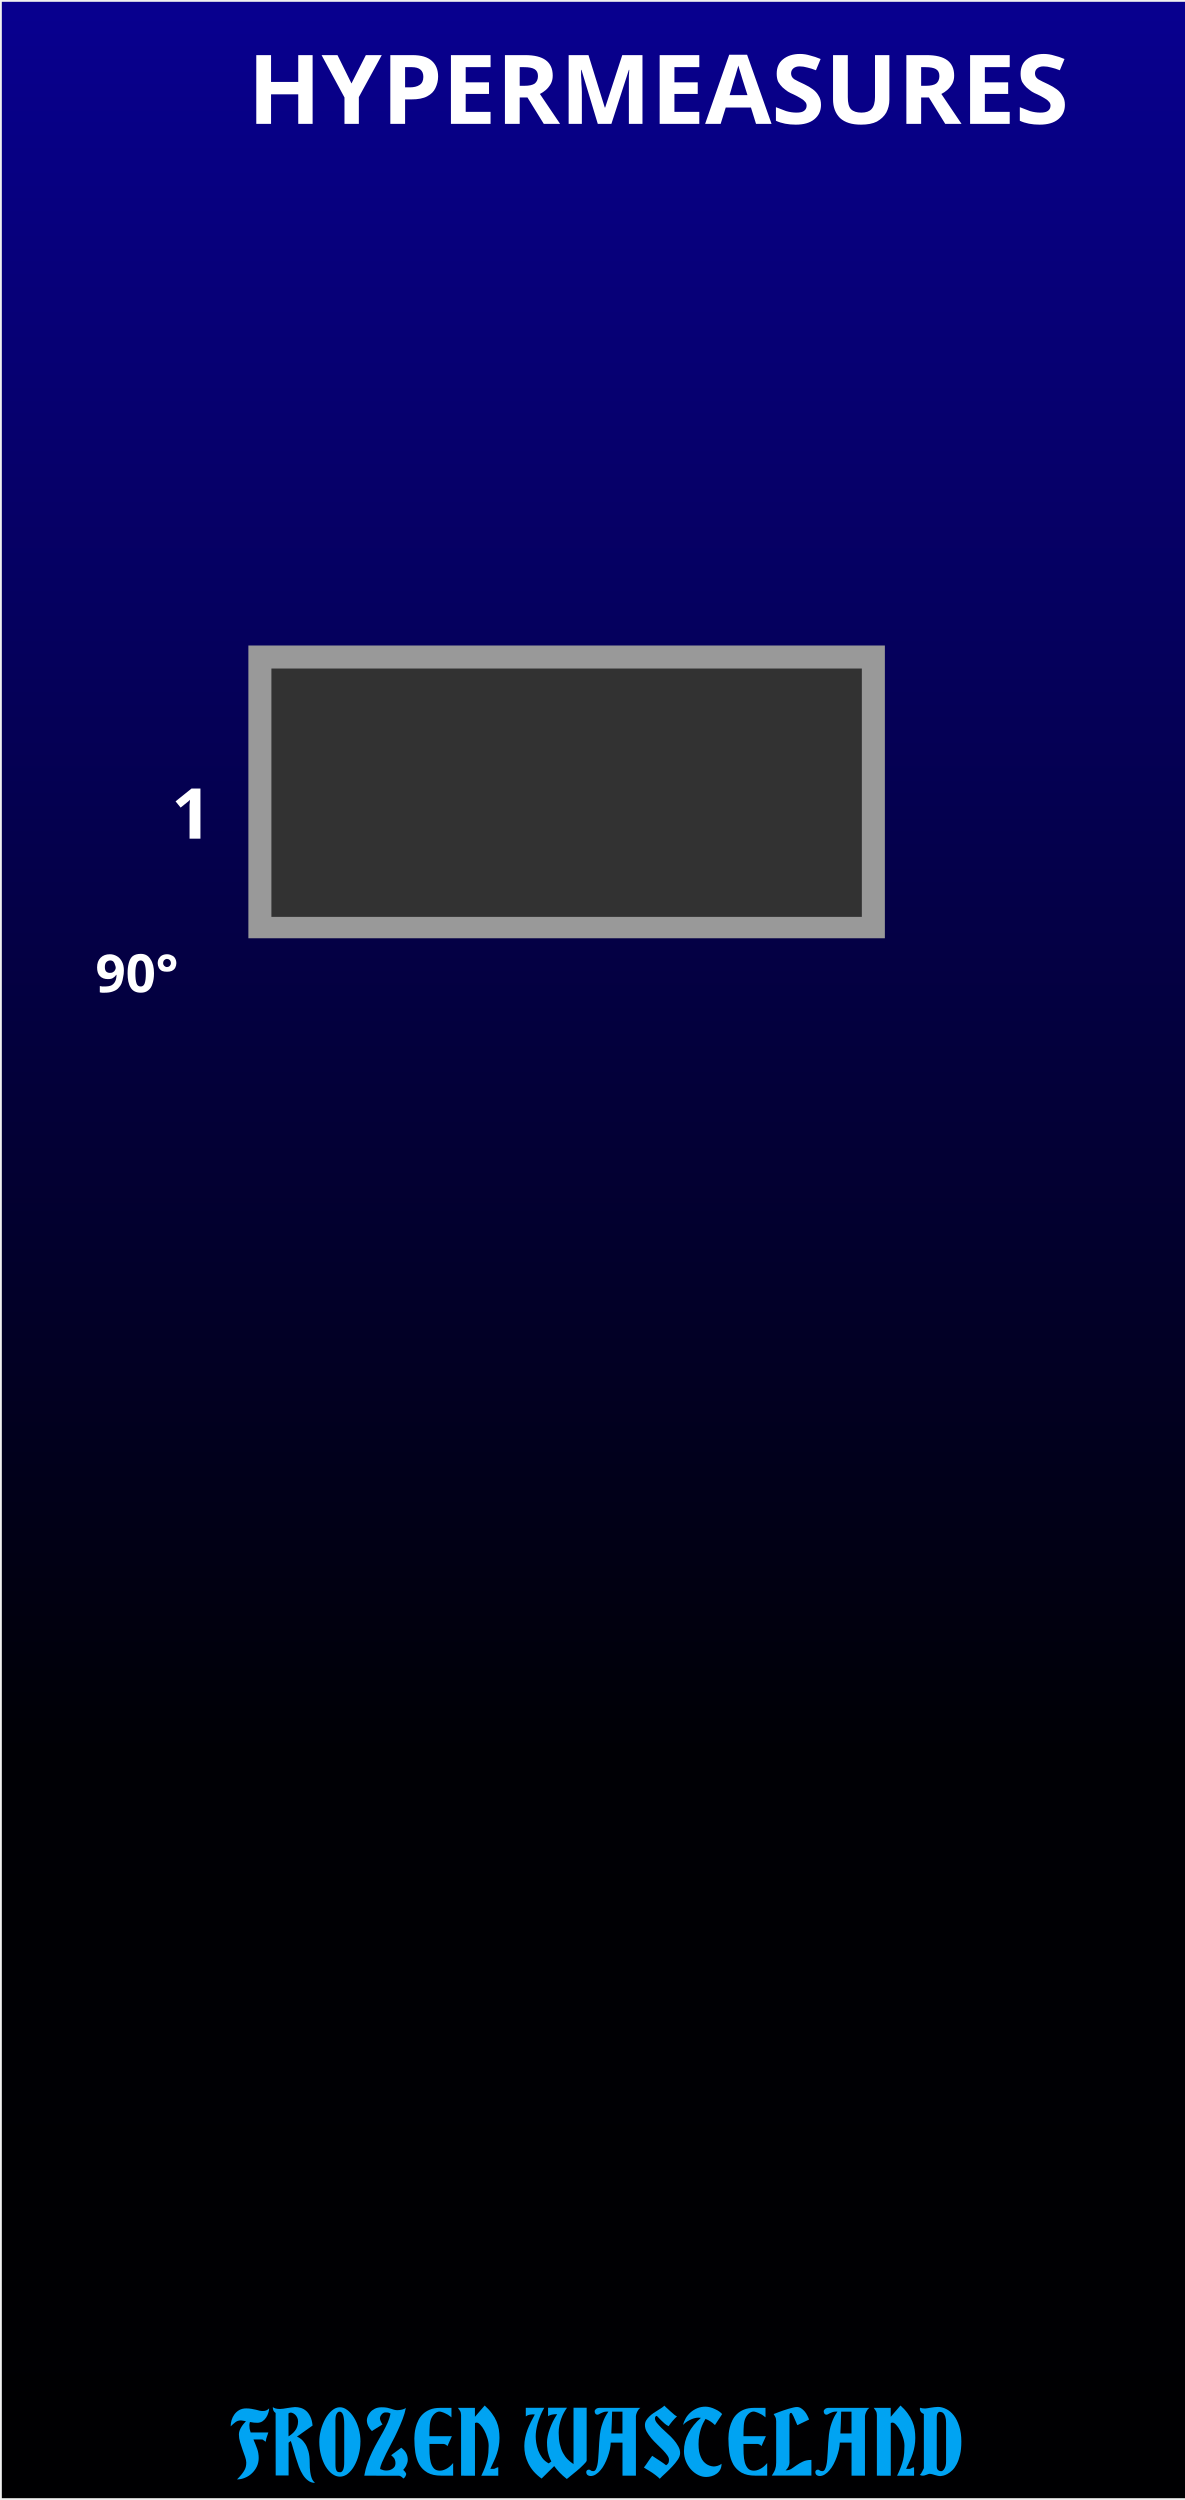
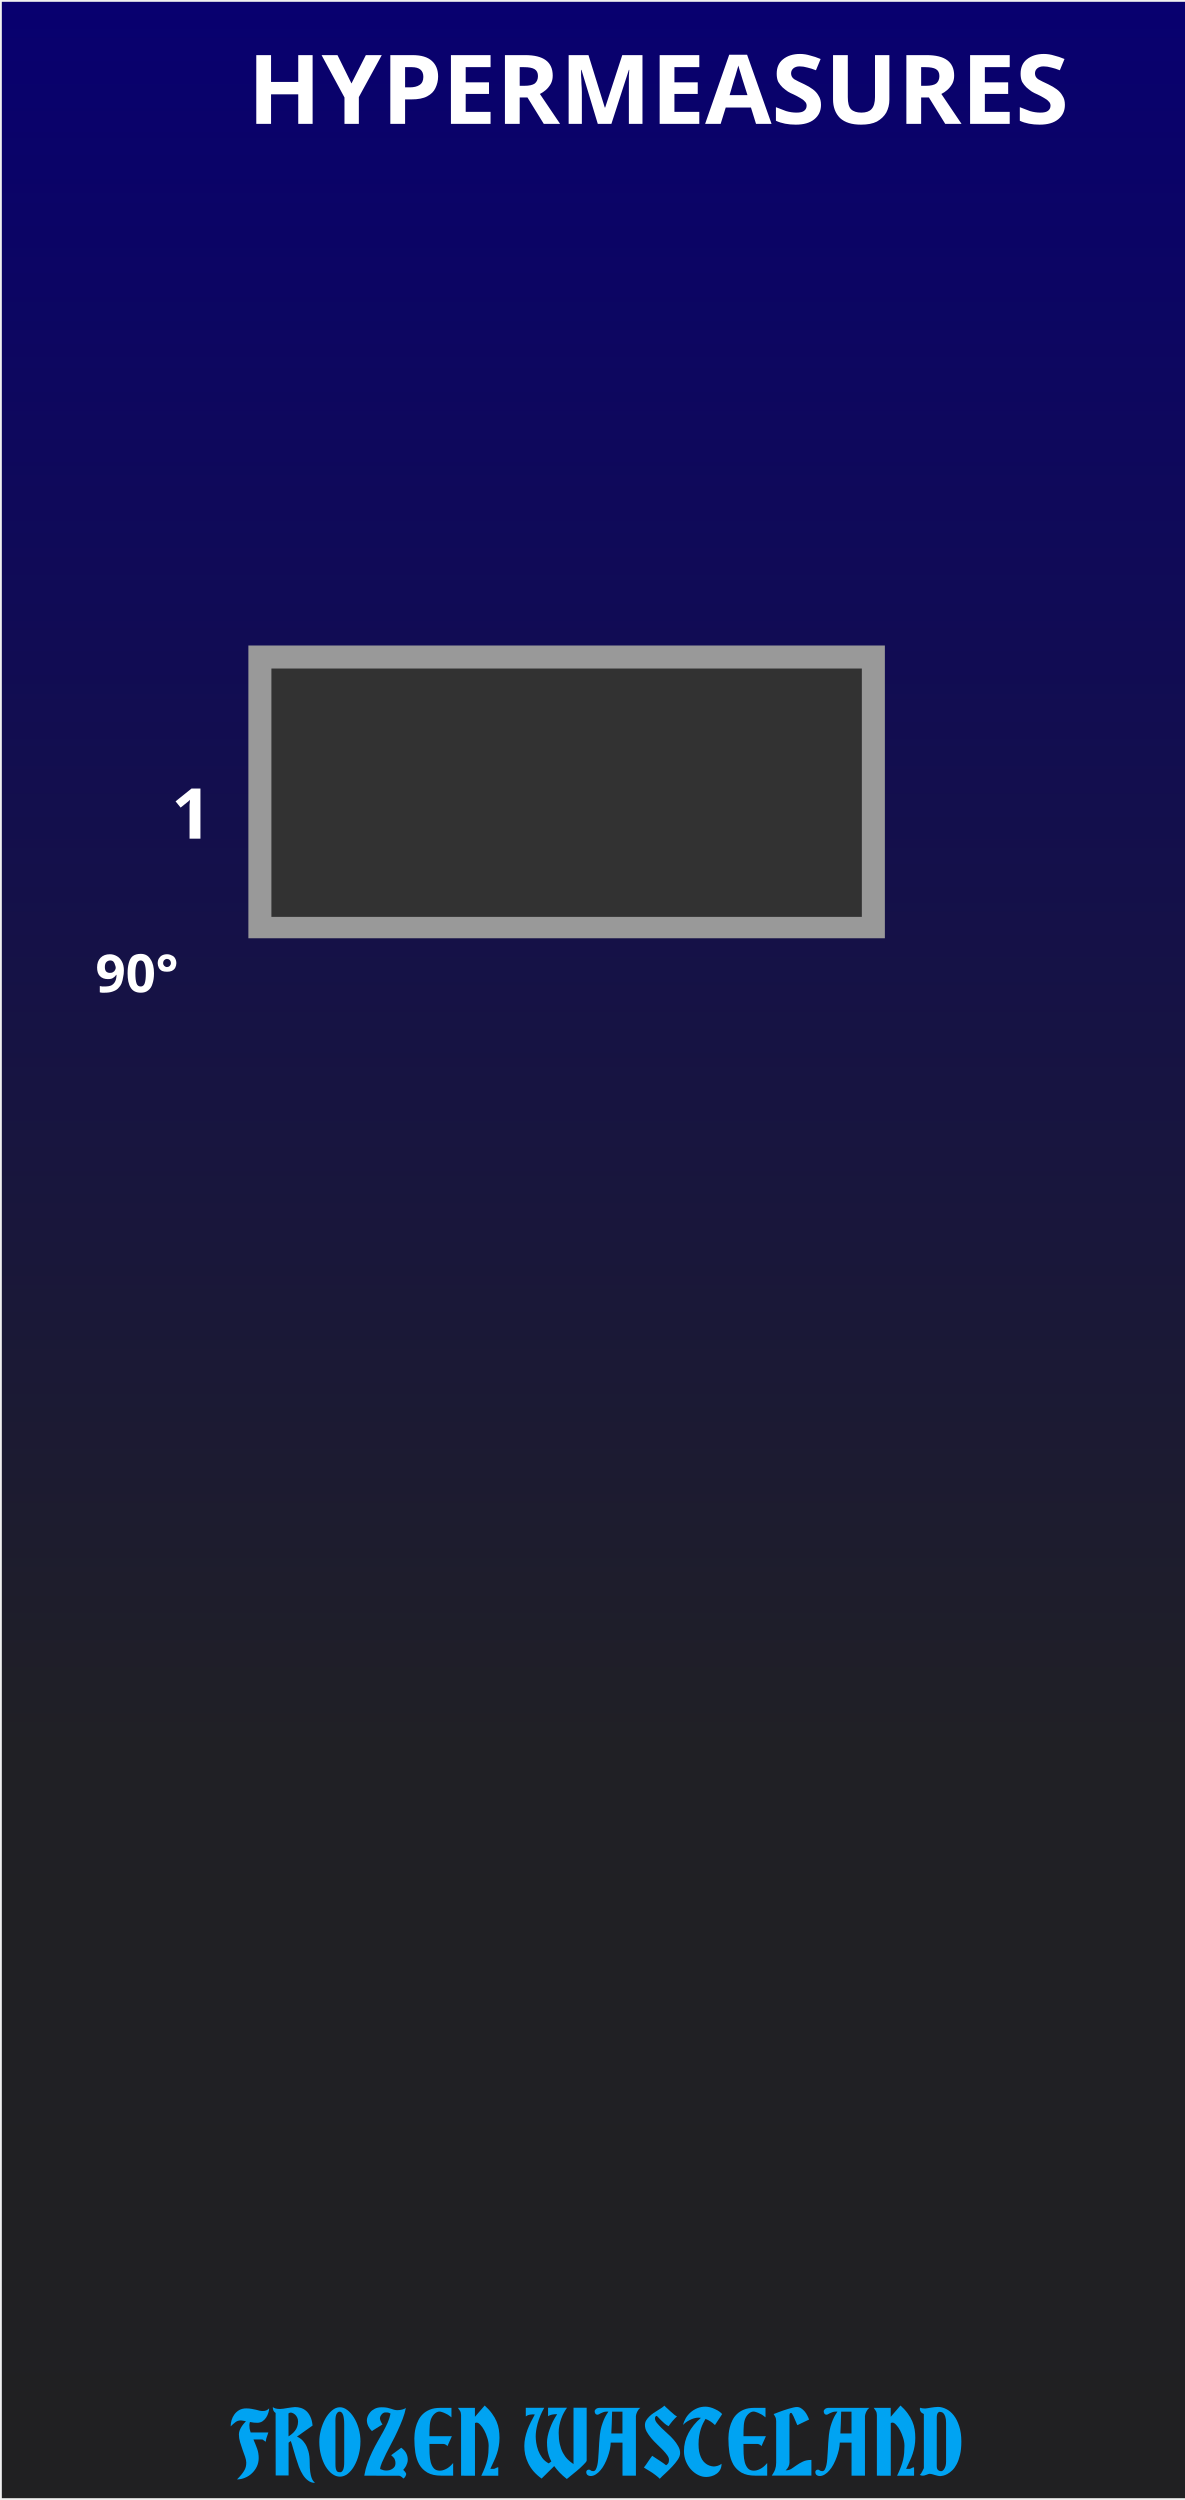
<svg xmlns="http://www.w3.org/2000/svg" xmlns:xlink="http://www.w3.org/1999/xlink" width="180" height="380" viewBox="0 0 47.625 100.542" version="1.1" id="svg11003">
  <defs id="defs10997">
    <linearGradient id="linearGradient3391">
-       <stop style="stop-color:#000002;stop-opacity:1;" offset="0" id="stop3387" />
-       <stop style="stop-color:#000005;stop-opacity:1;" offset=".3" id="stop3388" />
-       <stop style="stop-color:#08008f;stop-opacity:1;" offset="1" id="stop3389" />
+       <stop style="stop-color:#202022;stop-opacity:1;" offset="0" id="stop3387" />
+       <stop style="stop-color:#202025;stop-opacity:1;" offset=".3" id="stop3388" />
+       <stop style="stop-color:#08006f;stop-opacity:1;" offset="1" id="stop3389" />
    </linearGradient>
    <linearGradient xlink:href="#linearGradient3391" id="linearGradient3393" x1="35.22" y1="150.858" x2="35.22" y2="50.462" gradientUnits="userSpaceOnUse" gradientTransform="matrix(1.202594,0,0,1,-7.135299,0)" />
  </defs>
  <g id="layer1" transform="translate(-35.14631,-50.389)">
    <path id="path33493" d="m 35.22,50.462 h 47.625 V 150.858 h -47.625 z m 0,0" style="fill:url(#linearGradient3393);fill-opacity:1;fill-rule:nonzero;stroke:none;stroke-width:0.303" />
    <g style="font-style:normal;font-weight:normal;font-size:3.528px;line-height:1.25;font-family:sans-serif;letter-spacing:0px;word-spacing:0px;fill:#ffffff;fill-opacity:1;stroke:none;stroke-width:0.265" id="text5097" />
    <path style="fill:#999999;fill-opacity:1;stroke-width:0.258" d="M 45.135,76.349 H 70.733 V 88.123 H 45.135 Z" id="rect6948" />
    <path style="fill:#323232;fill-opacity:1;stroke-width:0.232" d="m 46.061,77.275 h 23.746 v 9.988 H 46.061 Z" id="rect4735" />
    <g transform="matrix(0.2645833,0,0,0.2645833,34.61715,50.389)" style="font-style:normal;font-variant:normal;font-weight:bold;font-stretch:normal;font-size:13.333px;line-height:1.25;font-family:Consolas;-inkscape-font-specification:'Consolas Bold';text-align:center;letter-spacing:0px;word-spacing:0px;text-anchor:middle;fill:#ffffff;fill-opacity:1;stroke:none" id="flowRoot1527" />
    <g aria-label="FROZEN WASTELAND" style="font-style:normal;font-variant:normal;font-weight:bold;font-stretch:normal;font-size:3.528px;line-height:1.25;font-family:Consolas;-inkscape-font-specification:'Consolas Bold';text-align:start;letter-spacing:0px;word-spacing:0px;text-anchor:start;fill:#00a3f2;fill-opacity:1;stroke:none;stroke-width:0.265" id="text3885-7" transform="translate(4.233333)">
      <path d="m 40.446,150.101 q 0.12,-0.12 0.191,-0.212 0.074,-0.092 0.113,-0.169 0.042,-0.078 0.053,-0.145 0.014,-0.071 0.014,-0.148 0,-0.095 -0.046,-0.229 -0.046,-0.134 -0.102,-0.286 -0.056,-0.152 -0.102,-0.31 -0.046,-0.159 -0.046,-0.303 0,-0.078 0.025,-0.152 0.028,-0.074 0.067,-0.141 0.042,-0.071 0.092,-0.131 0.049,-0.064 0.099,-0.113 -0.071,-0.014 -0.123,-0.021 -0.053,-0.011 -0.078,-0.011 -0.131,0 -0.222,0.071 -0.088,0.067 -0.191,0.169 0,-0.12 0.035,-0.247 0.039,-0.131 0.116,-0.236 0.078,-0.106 0.194,-0.173 0.12,-0.067 0.282,-0.067 0.113,0 0.208,0.018 0.099,0.014 0.18,0.035 0.081,0.021 0.148,0.039 0.067,0.014 0.12,0.014 0.081,0 0.141,-0.021 0.064,-0.025 0.123,-0.085 0,0.078 -0.032,0.176 -0.028,0.099 -0.088,0.191 -0.056,0.088 -0.148,0.152 -0.092,0.06 -0.212,0.06 -0.06,0 -0.138,-0.007 -0.074,-0.011 -0.155,-0.025 -0.007,0.025 -0.011,0.046 -0.004,0.021 -0.007,0.039 -0.004,0.021 -0.004,0.039 0,0.078 0.011,0.152 0.014,0.07 0.039,0.145 h 0.713 l -0.081,0.24 q -0.011,0.046 -0.014,0.067 -0.004,0.021 -0.011,0.067 l -0.131,-0.092 h -0.363 q 0.078,0.176 0.145,0.36 0.067,0.18 0.067,0.385 0,0.183 -0.074,0.342 -0.074,0.155 -0.198,0.272 -0.12,0.116 -0.279,0.18 -0.155,0.067 -0.321,0.067 z" style="font-style:normal;font-variant:normal;font-weight:normal;font-stretch:normal;font-family:'Bradley Gratis';-inkscape-font-specification:'Bradley Gratis';text-align:start;text-anchor:start;fill:#00a3f2;fill-opacity:1;stroke-width:0.265" id="path9054" />
      <path d="m 42.516,148.372 q 0.071,-0.042 0.138,-0.099 0.071,-0.057 0.123,-0.127 0.056,-0.071 0.088,-0.162 0.035,-0.095 0.035,-0.212 0,-0.099 -0.039,-0.166 -0.035,-0.071 -0.085,-0.113 -0.049,-0.042 -0.099,-0.06 -0.046,-0.018 -0.071,-0.018 -0.028,0 -0.053,0.011 -0.021,0.011 -0.039,0.025 z m -0.519,-0.942 q -0.113,-0.064 -0.113,-0.236 0.032,0.032 0.113,0.056 0.081,0.021 0.173,0.021 0.046,0 0.131,-0.011 0.085,-0.014 0.173,-0.028 0.092,-0.014 0.173,-0.025 0.085,-0.014 0.131,-0.014 0.116,0 0.233,0.035 0.116,0.035 0.215,0.12 0.099,0.085 0.166,0.229 0.071,0.141 0.092,0.36 l -0.628,0.445 q 0.071,0.028 0.159,0.095 0.088,0.067 0.166,0.187 0.081,0.12 0.134,0.307 0.053,0.183 0.053,0.452 0,0.233 0.021,0.377 0.021,0.145 0.053,0.233 0.032,0.088 0.067,0.131 0.039,0.046 0.071,0.078 -0.155,0 -0.275,-0.092 -0.12,-0.088 -0.212,-0.233 -0.092,-0.145 -0.162,-0.328 -0.067,-0.183 -0.123,-0.37 -0.056,-0.187 -0.106,-0.36 -0.046,-0.173 -0.095,-0.3 -0.025,0.018 -0.049,0.035 -0.021,0.014 -0.039,0.032 v 1.319 h -0.519 z" style="font-style:normal;font-variant:normal;font-weight:normal;font-stretch:normal;font-family:'Bradley Gratis';-inkscape-font-specification:'Bradley Gratis';text-align:start;text-anchor:start;fill:#00a3f2;fill-opacity:1;stroke-width:0.265" id="path9056" />
      <path d="m 44.403,149.48 q 0,0.12 0.014,0.187 0.018,0.067 0.042,0.102 0.028,0.032 0.064,0.039 0.035,0.007 0.071,0.007 0.071,0 0.116,-0.095 0.046,-0.099 0.046,-0.3 v -1.531 q 0,-0.159 -0.018,-0.258 -0.014,-0.102 -0.042,-0.155 -0.025,-0.056 -0.06,-0.078 -0.032,-0.021 -0.064,-0.021 -0.067,0 -0.12,0.085 -0.049,0.081 -0.049,0.261 z m 1.005,-0.885 q 0,0.258 -0.067,0.508 -0.064,0.25 -0.176,0.448 -0.109,0.198 -0.261,0.321 -0.152,0.12 -0.321,0.12 -0.159,0 -0.31,-0.109 -0.148,-0.109 -0.265,-0.3 -0.113,-0.191 -0.183,-0.445 -0.071,-0.254 -0.071,-0.543 0,-0.236 0.064,-0.483 0.067,-0.25 0.18,-0.452 0.113,-0.201 0.265,-0.328 0.152,-0.131 0.321,-0.131 0.148,0 0.293,0.109 0.148,0.109 0.265,0.3 0.12,0.187 0.194,0.441 0.074,0.254 0.074,0.543 z" style="font-style:normal;font-variant:normal;font-weight:normal;font-stretch:normal;font-family:'Bradley Gratis';-inkscape-font-specification:'Bradley Gratis';text-align:start;text-anchor:start;fill:#00a3f2;fill-opacity:1;stroke-width:0.265" id="path9058" />
      <path d="m 45.563,149.953 q 0.046,-0.272 0.131,-0.512 0.088,-0.24 0.194,-0.459 0.106,-0.219 0.219,-0.416 0.116,-0.201 0.219,-0.388 0.102,-0.187 0.18,-0.363 0.078,-0.18 0.113,-0.36 -0.028,-0.018 -0.067,-0.032 -0.035,-0.014 -0.138,-0.014 -0.053,0 -0.095,0.028 -0.039,0.025 -0.067,0.064 -0.028,0.035 -0.046,0.078 -0.014,0.039 -0.014,0.064 0,0.028 0.011,0.067 0.014,0.035 0.028,0.071 0.018,0.035 0.035,0.067 0.018,0.028 0.032,0.042 l -0.43,0.268 q -0.085,-0.081 -0.145,-0.198 -0.056,-0.12 -0.056,-0.24 0,-0.06 0.032,-0.148 0.032,-0.088 0.102,-0.169 0.071,-0.085 0.183,-0.141 0.116,-0.06 0.282,-0.06 0.131,0 0.219,0.018 0.088,0.018 0.155,0.042 0.067,0.021 0.123,0.039 0.06,0.018 0.134,0.018 0.046,0 0.099,-0.007 0.053,-0.007 0.099,-0.021 0.046,-0.014 0.081,-0.028 0.039,-0.018 0.06,-0.039 -0.042,0.222 -0.134,0.462 -0.092,0.24 -0.205,0.48 -0.109,0.24 -0.233,0.469 -0.12,0.229 -0.222,0.43 -0.099,0.198 -0.169,0.36 -0.067,0.159 -0.074,0.261 0.141,0.06 0.24,0.06 0.064,0 0.131,-0.014 0.067,-0.018 0.12,-0.053 0.056,-0.035 0.092,-0.088 0.035,-0.056 0.035,-0.134 0,-0.078 -0.018,-0.127 -0.014,-0.053 -0.039,-0.085 -0.025,-0.035 -0.056,-0.06 -0.032,-0.028 -0.06,-0.056 l 0.406,-0.3 q 0.141,0.106 0.201,0.226 0.06,0.12 0.06,0.261 0,0.067 -0.021,0.131 -0.018,0.06 -0.046,0.113 -0.025,0.049 -0.06,0.092 -0.032,0.042 -0.056,0.067 l 0.06,0.06 q 0.018,0.018 0.039,0.053 0.021,0.032 0.021,0.056 0,0.028 -0.025,0.081 -0.021,0.056 -0.088,0.099 -0.025,-0.032 -0.056,-0.056 -0.028,-0.021 -0.06,-0.039 -0.032,-0.018 -0.067,-0.018 z" style="font-style:normal;font-variant:normal;font-weight:normal;font-stretch:normal;font-family:'Bradley Gratis';-inkscape-font-specification:'Bradley Gratis';text-align:start;text-anchor:start;fill:#00a3f2;fill-opacity:1;stroke-width:0.265" id="path9060" />
      <path d="m 49.069,147.226 v 0.381 q -0.039,-0.035 -0.102,-0.078 -0.06,-0.042 -0.131,-0.074 -0.067,-0.035 -0.134,-0.056 -0.067,-0.025 -0.113,-0.025 -0.085,0 -0.173,0.067 -0.088,0.067 -0.145,0.18 -0.056,0.109 -0.074,0.289 -0.014,0.176 -0.014,0.455 h 0.903 l -0.18,0.402 q -0.035,-0.053 -0.085,-0.071 -0.046,-0.021 -0.085,-0.021 h -0.554 q 0,0.201 0.007,0.395 0.007,0.191 0.046,0.342 0.042,0.152 0.127,0.247 0.085,0.092 0.243,0.092 0.085,0 0.166,-0.032 0.085,-0.032 0.155,-0.078 0.071,-0.049 0.123,-0.102 0.056,-0.053 0.088,-0.095 v 0.508 h -0.476 q -0.342,0 -0.554,-0.12 -0.212,-0.123 -0.332,-0.328 -0.116,-0.208 -0.159,-0.48 -0.039,-0.272 -0.039,-0.568 0,-0.074 0.011,-0.194 0.011,-0.123 0.046,-0.258 0.035,-0.138 0.102,-0.275 0.067,-0.141 0.18,-0.25 0.116,-0.113 0.286,-0.183 0.169,-0.07 0.409,-0.07 z" style="font-style:normal;font-variant:normal;font-weight:normal;font-stretch:normal;font-family:'Bradley Gratis';-inkscape-font-specification:'Bradley Gratis';text-align:start;text-anchor:start;fill:#00a3f2;fill-opacity:1;stroke-width:0.265" id="path9062" />
      <path d="m 49.456,149.953 v -2.438 q 0,-0.099 -0.042,-0.166 -0.042,-0.07 -0.085,-0.123 h 0.684 v 0.36 l 0.392,-0.455 q 0.18,0.162 0.296,0.325 0.116,0.159 0.183,0.321 0.067,0.159 0.092,0.325 0.025,0.162 0.025,0.335 0,0.169 -0.028,0.325 -0.025,0.152 -0.074,0.3 -0.049,0.148 -0.12,0.3 -0.067,0.152 -0.148,0.318 h 0.127 q 0.046,0 0.095,-0.032 0.049,-0.032 0.099,-0.032 v 0.339 h -0.684 q 0.095,-0.194 0.152,-0.349 0.06,-0.155 0.092,-0.296 0.032,-0.141 0.042,-0.275 0.011,-0.134 0.011,-0.286 0,-0.152 -0.053,-0.314 -0.049,-0.166 -0.123,-0.303 -0.074,-0.138 -0.159,-0.226 -0.081,-0.088 -0.148,-0.088 -0.042,0 -0.067,0.021 v 2.117 z" style="font-style:normal;font-variant:normal;font-weight:normal;font-stretch:normal;font-family:'Bradley Gratis';-inkscape-font-specification:'Bradley Gratis';text-align:start;text-anchor:start;fill:#00a3f2;fill-opacity:1;stroke-width:0.265" id="path9064" />
      <path d="m 52.694,150.069 q -0.191,-0.138 -0.325,-0.293 -0.134,-0.159 -0.215,-0.328 -0.081,-0.169 -0.12,-0.342 -0.035,-0.176 -0.035,-0.346 0,-0.166 0.035,-0.328 0.035,-0.166 0.092,-0.325 0.06,-0.162 0.138,-0.314 0.078,-0.155 0.159,-0.303 h -0.021 q -0.011,0 -0.025,0 -0.011,-0.004 -0.028,-0.004 -0.056,0 -0.138,0.014 -0.078,0.014 -0.152,0.07 v -0.346 h 0.741 q -0.092,0.159 -0.159,0.321 -0.064,0.159 -0.106,0.31 -0.039,0.148 -0.06,0.282 -0.018,0.131 -0.018,0.236 0,0.106 0.021,0.254 0.021,0.148 0.078,0.307 0.06,0.155 0.159,0.296 0.102,0.141 0.265,0.229 l 0.106,-0.078 q -0.064,-0.12 -0.099,-0.229 -0.035,-0.113 -0.053,-0.212 -0.014,-0.099 -0.018,-0.18 -0.004,-0.085 -0.004,-0.152 0,-0.109 0.028,-0.247 0.028,-0.138 0.081,-0.286 0.053,-0.148 0.127,-0.3 0.078,-0.152 0.173,-0.296 -0.134,0 -0.222,0.021 -0.085,0.021 -0.145,0.06 v -0.339 h 0.762 q -0.064,0.088 -0.127,0.201 -0.06,0.109 -0.106,0.24 -0.046,0.127 -0.074,0.272 -0.028,0.145 -0.028,0.296 0,0.258 0.046,0.459 0.046,0.198 0.127,0.349 0.081,0.152 0.191,0.261 0.109,0.109 0.233,0.187 v -2.265 h 0.529 v 2.12 q 0,0.025 -0.035,0.071 -0.035,0.042 -0.092,0.099 -0.053,0.056 -0.127,0.123 -0.071,0.064 -0.145,0.127 -0.176,0.148 -0.399,0.325 -0.173,-0.134 -0.296,-0.265 -0.123,-0.131 -0.212,-0.254 z" style="font-style:normal;font-variant:normal;font-weight:normal;font-stretch:normal;font-family:'Bradley Gratis';-inkscape-font-specification:'Bradley Gratis';text-align:start;text-anchor:start;fill:#00a3f2;fill-opacity:1;stroke-width:0.265" id="path9066" />
      <path d="m 55.946,148.256 v -0.878 h -0.416 q -0.004,0.236 -0.014,0.469 -0.007,0.229 -0.018,0.409 z m 0.72,-1.03 q -0.039,0.028 -0.074,0.07 -0.032,0.042 -0.056,0.092 -0.021,0.046 -0.035,0.092 -0.014,0.042 -0.014,0.074 v 2.399 h -0.54 v -1.33 h -0.473 q -0.004,0.127 -0.035,0.279 -0.032,0.148 -0.088,0.3 -0.053,0.148 -0.127,0.289 -0.071,0.138 -0.162,0.243 -0.088,0.106 -0.191,0.169 -0.099,0.064 -0.208,0.064 -0.071,0 -0.123,-0.042 -0.049,-0.042 -0.049,-0.12 0,-0.049 0.032,-0.07 0.032,-0.025 0.067,-0.025 0.032,0 0.049,0.011 0.018,0.007 0.032,0.021 0.018,0.011 0.039,0.021 0.021,0.007 0.06,0.007 0.064,0 0.102,-0.064 0.039,-0.067 0.064,-0.176 0.025,-0.113 0.035,-0.258 0.014,-0.148 0.021,-0.31 0.007,-0.162 0.018,-0.328 0.011,-0.169 0.028,-0.325 0.021,-0.183 0.064,-0.335 0.046,-0.152 0.095,-0.268 0.049,-0.116 0.099,-0.198 0.049,-0.081 0.085,-0.131 h -0.078 q -0.067,0 -0.123,0.021 -0.056,0.018 -0.102,0.042 -0.042,0.021 -0.078,0.042 -0.032,0.018 -0.056,0.018 -0.06,0 -0.088,-0.042 -0.028,-0.042 -0.028,-0.095 0,-0.049 0.053,-0.092 0.056,-0.046 0.155,-0.046 z" style="font-style:normal;font-variant:normal;font-weight:normal;font-stretch:normal;font-family:'Bradley Gratis';-inkscape-font-specification:'Bradley Gratis';text-align:start;text-anchor:start;fill:#00a3f2;fill-opacity:1;stroke-width:0.265" id="path9068" />
      <path d="m 57.446,150.076 q -0.081,-0.081 -0.187,-0.159 -0.102,-0.078 -0.201,-0.138 -0.095,-0.06 -0.169,-0.102 -0.071,-0.042 -0.081,-0.053 0.035,-0.042 0.088,-0.116 0.053,-0.078 0.102,-0.152 0.053,-0.074 0.092,-0.131 0.042,-0.06 0.053,-0.071 0.049,0.032 0.134,0.088 0.088,0.053 0.173,0.113 0.088,0.06 0.159,0.109 0.071,0.049 0.092,0.07 0.049,-0.028 0.081,-0.074 0.035,-0.046 0.035,-0.148 0,-0.088 -0.074,-0.187 -0.071,-0.099 -0.176,-0.208 -0.106,-0.109 -0.233,-0.229 -0.127,-0.12 -0.233,-0.247 -0.106,-0.127 -0.18,-0.258 -0.071,-0.131 -0.071,-0.268 0,-0.099 0.049,-0.183 0.053,-0.088 0.131,-0.162 0.078,-0.078 0.169,-0.138 0.095,-0.064 0.18,-0.116 0.088,-0.056 0.155,-0.099 0.067,-0.046 0.095,-0.081 0.021,0.018 0.092,0.088 0.074,0.067 0.159,0.145 0.085,0.078 0.159,0.138 0.078,0.06 0.102,0.06 -0.035,0.028 -0.088,0.085 -0.049,0.053 -0.102,0.113 -0.049,0.06 -0.092,0.116 -0.039,0.053 -0.056,0.081 -0.081,-0.035 -0.162,-0.106 -0.081,-0.07 -0.148,-0.138 -0.067,-0.067 -0.113,-0.116 -0.046,-0.053 -0.06,-0.053 -0.028,0 -0.049,0.032 -0.018,0.028 -0.018,0.067 0,0.085 0.074,0.18 0.078,0.095 0.187,0.205 0.113,0.106 0.243,0.226 0.134,0.116 0.243,0.243 0.113,0.127 0.187,0.265 0.078,0.134 0.078,0.275 0,0.127 -0.095,0.268 -0.095,0.141 -0.229,0.282 -0.131,0.138 -0.268,0.265 -0.138,0.123 -0.226,0.219 z" style="font-style:normal;font-variant:normal;font-weight:normal;font-stretch:normal;font-family:'Bradley Gratis';-inkscape-font-specification:'Bradley Gratis';text-align:start;text-anchor:start;fill:#00a3f2;fill-opacity:1;stroke-width:0.265" id="path9070" />
      <path d="m 59.931,149.476 q 0,0.138 -0.056,0.24 -0.056,0.099 -0.148,0.162 -0.088,0.064 -0.198,0.095 -0.109,0.032 -0.215,0.032 -0.166,0 -0.325,-0.081 -0.159,-0.081 -0.286,-0.219 -0.127,-0.141 -0.205,-0.328 -0.078,-0.191 -0.078,-0.409 0,-0.392 0.18,-0.727 0.18,-0.339 0.501,-0.614 -0.028,-0.004 -0.053,-0.004 -0.021,-0.004 -0.046,-0.004 -0.085,0 -0.18,0.028 -0.095,0.028 -0.18,0.074 -0.085,0.042 -0.155,0.095 -0.067,0.053 -0.102,0.099 0.028,-0.138 0.106,-0.272 0.078,-0.134 0.194,-0.236 0.116,-0.102 0.268,-0.166 0.152,-0.064 0.332,-0.064 0.092,0 0.194,0.028 0.102,0.028 0.194,0.074 0.095,0.042 0.169,0.095 0.074,0.053 0.113,0.102 l -0.289,0.441 q -0.176,-0.173 -0.381,-0.247 -0.046,0.074 -0.095,0.176 -0.049,0.099 -0.092,0.226 -0.039,0.127 -0.067,0.282 -0.025,0.152 -0.025,0.332 0,0.169 0.025,0.3 0.028,0.131 0.071,0.226 0.042,0.095 0.095,0.159 0.056,0.064 0.113,0.106 0.134,0.095 0.307,0.106 0.071,0 0.162,-0.028 0.095,-0.032 0.152,-0.081 z" style="font-style:normal;font-variant:normal;font-weight:normal;font-stretch:normal;font-family:'Bradley Gratis';-inkscape-font-specification:'Bradley Gratis';text-align:start;text-anchor:start;fill:#00a3f2;fill-opacity:1;stroke-width:0.265" id="path9072" />
      <path d="m 61.699,147.226 v 0.381 q -0.039,-0.035 -0.102,-0.078 -0.06,-0.042 -0.131,-0.074 -0.067,-0.035 -0.134,-0.056 -0.067,-0.025 -0.113,-0.025 -0.085,0 -0.173,0.067 -0.088,0.067 -0.145,0.18 -0.056,0.109 -0.074,0.289 -0.014,0.176 -0.014,0.455 h 0.903 l -0.18,0.402 q -0.035,-0.053 -0.085,-0.071 -0.046,-0.021 -0.085,-0.021 h -0.554 q 0,0.201 0.007,0.395 0.007,0.191 0.046,0.342 0.042,0.152 0.127,0.247 0.085,0.092 0.243,0.092 0.085,0 0.166,-0.032 0.085,-0.032 0.155,-0.078 0.071,-0.049 0.123,-0.102 0.056,-0.053 0.088,-0.095 v 0.508 h -0.476 q -0.342,0 -0.554,-0.12 -0.212,-0.123 -0.332,-0.328 -0.116,-0.208 -0.159,-0.48 -0.039,-0.272 -0.039,-0.568 0,-0.074 0.011,-0.194 0.011,-0.123 0.046,-0.258 0.035,-0.138 0.102,-0.275 0.067,-0.141 0.18,-0.25 0.116,-0.113 0.286,-0.183 0.169,-0.07 0.409,-0.07 z" style="font-style:normal;font-variant:normal;font-weight:normal;font-stretch:normal;font-family:'Bradley Gratis';-inkscape-font-specification:'Bradley Gratis';text-align:start;text-anchor:start;fill:#00a3f2;fill-opacity:1;stroke-width:0.265" id="path9074" />
      <path d="m 62.978,147.921 q -0.088,-0.212 -0.152,-0.353 -0.064,-0.141 -0.099,-0.141 -0.039,0 -0.053,0.035 -0.011,0.032 -0.011,0.056 v 1.912 q 0,0.078 -0.042,0.162 -0.042,0.085 -0.113,0.148 0.131,0 0.233,-0.064 0.102,-0.067 0.212,-0.145 0.113,-0.081 0.25,-0.145 0.138,-0.067 0.342,-0.067 v 0.631 H 61.951 q 0.046,-0.067 0.078,-0.127 0.035,-0.06 0.056,-0.12 0.021,-0.06 0.032,-0.127 0.011,-0.067 0.011,-0.148 v -1.669 q 0,-0.113 -0.042,-0.183 -0.042,-0.074 -0.06,-0.102 0.014,-0.004 0.071,-0.025 0.06,-0.025 0.145,-0.057 0.085,-0.032 0.187,-0.067 0.102,-0.035 0.201,-0.064 0.099,-0.032 0.187,-0.049 0.088,-0.021 0.145,-0.021 0.088,0 0.166,0.049 0.078,0.049 0.141,0.123 0.064,0.074 0.109,0.166 0.046,0.088 0.074,0.166 z" style="font-style:normal;font-variant:normal;font-weight:normal;font-stretch:normal;font-family:'Bradley Gratis';-inkscape-font-specification:'Bradley Gratis';text-align:start;text-anchor:start;fill:#00a3f2;fill-opacity:1;stroke-width:0.265" id="path9076" />
      <path d="m 65.158,148.256 v -0.878 h -0.416 q -0.004,0.236 -0.014,0.469 -0.007,0.229 -0.018,0.409 z m 0.72,-1.03 q -0.039,0.028 -0.074,0.07 -0.032,0.042 -0.056,0.092 -0.021,0.046 -0.035,0.092 -0.014,0.042 -0.014,0.074 v 2.399 h -0.54 v -1.33 h -0.473 q -0.004,0.127 -0.035,0.279 -0.032,0.148 -0.088,0.3 -0.053,0.148 -0.127,0.289 -0.071,0.138 -0.162,0.243 -0.088,0.106 -0.191,0.169 -0.099,0.064 -0.208,0.064 -0.071,0 -0.123,-0.042 -0.049,-0.042 -0.049,-0.12 0,-0.049 0.032,-0.07 0.032,-0.025 0.067,-0.025 0.032,0 0.049,0.011 0.018,0.007 0.032,0.021 0.018,0.011 0.039,0.021 0.021,0.007 0.06,0.007 0.064,0 0.102,-0.064 0.039,-0.067 0.064,-0.176 0.025,-0.113 0.035,-0.258 0.014,-0.148 0.021,-0.31 0.007,-0.162 0.018,-0.328 0.011,-0.169 0.028,-0.325 0.021,-0.183 0.064,-0.335 0.046,-0.152 0.095,-0.268 0.049,-0.116 0.099,-0.198 0.049,-0.081 0.085,-0.131 h -0.078 q -0.067,0 -0.123,0.021 -0.056,0.018 -0.102,0.042 -0.042,0.021 -0.078,0.042 -0.032,0.018 -0.056,0.018 -0.06,0 -0.088,-0.042 -0.028,-0.042 -0.028,-0.095 0,-0.049 0.053,-0.092 0.056,-0.046 0.155,-0.046 z" style="font-style:normal;font-variant:normal;font-weight:normal;font-stretch:normal;font-family:'Bradley Gratis';-inkscape-font-specification:'Bradley Gratis';text-align:start;text-anchor:start;fill:#00a3f2;fill-opacity:1;stroke-width:0.265" id="path9078" />
      <path d="m 66.178,149.953 v -2.438 q 0,-0.099 -0.042,-0.166 -0.042,-0.07 -0.085,-0.123 h 0.684 v 0.36 l 0.392,-0.455 q 0.18,0.162 0.296,0.325 0.116,0.159 0.183,0.321 0.067,0.159 0.092,0.325 0.025,0.162 0.025,0.335 0,0.169 -0.028,0.325 -0.025,0.152 -0.074,0.3 -0.049,0.148 -0.12,0.3 -0.067,0.152 -0.148,0.318 h 0.127 q 0.046,0 0.095,-0.032 0.049,-0.032 0.099,-0.032 v 0.339 h -0.684 q 0.095,-0.194 0.152,-0.349 0.06,-0.155 0.092,-0.296 0.032,-0.141 0.042,-0.275 0.011,-0.134 0.011,-0.286 0,-0.152 -0.053,-0.314 -0.049,-0.166 -0.123,-0.303 -0.074,-0.138 -0.159,-0.226 -0.081,-0.088 -0.148,-0.088 -0.042,0 -0.067,0.021 v 2.117 z" style="font-style:normal;font-variant:normal;font-weight:normal;font-stretch:normal;font-family:'Bradley Gratis';-inkscape-font-specification:'Bradley Gratis';text-align:start;text-anchor:start;fill:#00a3f2;fill-opacity:1;stroke-width:0.265" id="path9080" />
      <path d="m 68.067,147.473 q -0.092,-0.039 -0.127,-0.095 -0.035,-0.056 -0.035,-0.106 0,-0.042 0.028,-0.053 0.028,0.018 0.078,0.025 0.049,0.007 0.113,0.007 0.032,0 0.088,-0.011 0.06,-0.011 0.131,-0.021 0.071,-0.011 0.145,-0.021 0.078,-0.011 0.145,-0.011 0.162,0 0.332,0.085 0.169,0.081 0.303,0.254 0.134,0.169 0.219,0.434 0.088,0.261 0.088,0.624 0,0.307 -0.053,0.529 -0.053,0.222 -0.134,0.377 -0.081,0.155 -0.18,0.25 -0.099,0.092 -0.194,0.145 -0.092,0.049 -0.169,0.067 -0.074,0.018 -0.109,0.018 -0.053,0 -0.113,-0.014 -0.06,-0.014 -0.12,-0.032 -0.056,-0.018 -0.109,-0.032 -0.049,-0.014 -0.085,-0.014 -0.039,0 -0.071,0.014 -0.032,0.011 -0.067,0.025 -0.032,0.011 -0.071,0.025 -0.039,0.011 -0.088,0.011 -0.018,0 -0.039,-0.004 -0.018,-0.004 -0.035,-0.011 -0.018,-0.007 -0.035,-0.018 0.028,-0.018 0.056,-0.06 0.028,-0.046 0.053,-0.095 0.028,-0.053 0.056,-0.116 z m 0.519,2.103 q 0,0.074 0.025,0.116 0.028,0.039 0.06,0.056 0.039,0.021 0.085,0.025 0.081,0 0.141,-0.109 0.064,-0.109 0.064,-0.279 v -1.549 q 0,-0.166 -0.032,-0.258 -0.032,-0.092 -0.074,-0.134 -0.042,-0.042 -0.085,-0.049 -0.042,-0.011 -0.067,-0.011 -0.042,0 -0.081,0.056 -0.035,0.057 -0.035,0.148 z" style="font-style:normal;font-variant:normal;font-weight:normal;font-stretch:normal;font-family:'Bradley Gratis';-inkscape-font-specification:'Bradley Gratis';text-align:start;text-anchor:start;fill:#00a3f2;fill-opacity:1;stroke-width:0.265" id="path9082" />
    </g>
    <text xml:space="preserve" style="font-style:normal;font-weight:normal;font-size:3.528px;line-height:1.25;font-family:sans-serif;letter-spacing:0px;word-spacing:0px;fill:#ffffff;fill-opacity:1;stroke:none;stroke-width:0.265" x="42.034" y="84.118" id="text5443-7-3">
      <tspan id="tspan5441-1-9" x="42.034" y="84.118" style="font-style:normal;font-variant:normal;font-weight:bold;font-stretch:normal;font-size:2.822px;font-family:Calibri;-inkscape-font-specification:'Calibri Bold';stroke-width:0.265">1</tspan>
    </text>
    <text xml:space="preserve" style="font-style:normal;font-weight:normal;font-size:3.528px;line-height:1.25;font-family:sans-serif;letter-spacing:0px;word-spacing:0px;fill:#ffffff;fill-opacity:1;stroke:none;stroke-width:0.265" x="38.988" y="90.299" id="text5443-0-4-9-8">
      <tspan id="tspan5441-5-0-0-4" x="38.988" y="90.299" style="font-style:normal;font-variant:normal;font-weight:bold;font-stretch:normal;font-size:2.117px;font-family:Calibri;-inkscape-font-specification:'Calibri Bold';stroke-width:0.265">90°</tspan>
    </text>
    <text xml:space="preserve" style="font-style:normal;font-variant:normal;font-weight:bold;font-stretch:normal;font-size:3.528px;line-height:4.41px;font-family:Consolas;-inkscape-font-specification:'Consolas Bold';text-align:start;letter-spacing:0px;word-spacing:0px;text-anchor:start;fill:#ffffff;fill-opacity:1;stroke:none;stroke-width:0.265" x="45.108" y="55.373" id="text3885">
      <tspan x="45.108" y="55.373" style="font-style:normal;font-variant:normal;font-weight:bold;font-stretch:normal;font-size:3.881px;line-height:4.41px;font-family:Calibri;-inkscape-font-specification:'Calibri Bold';text-align:start;text-anchor:start;stroke-width:0.265" id="tspan1013">HYPERMEASURES</tspan>
    </text>
  </g>
</svg>
